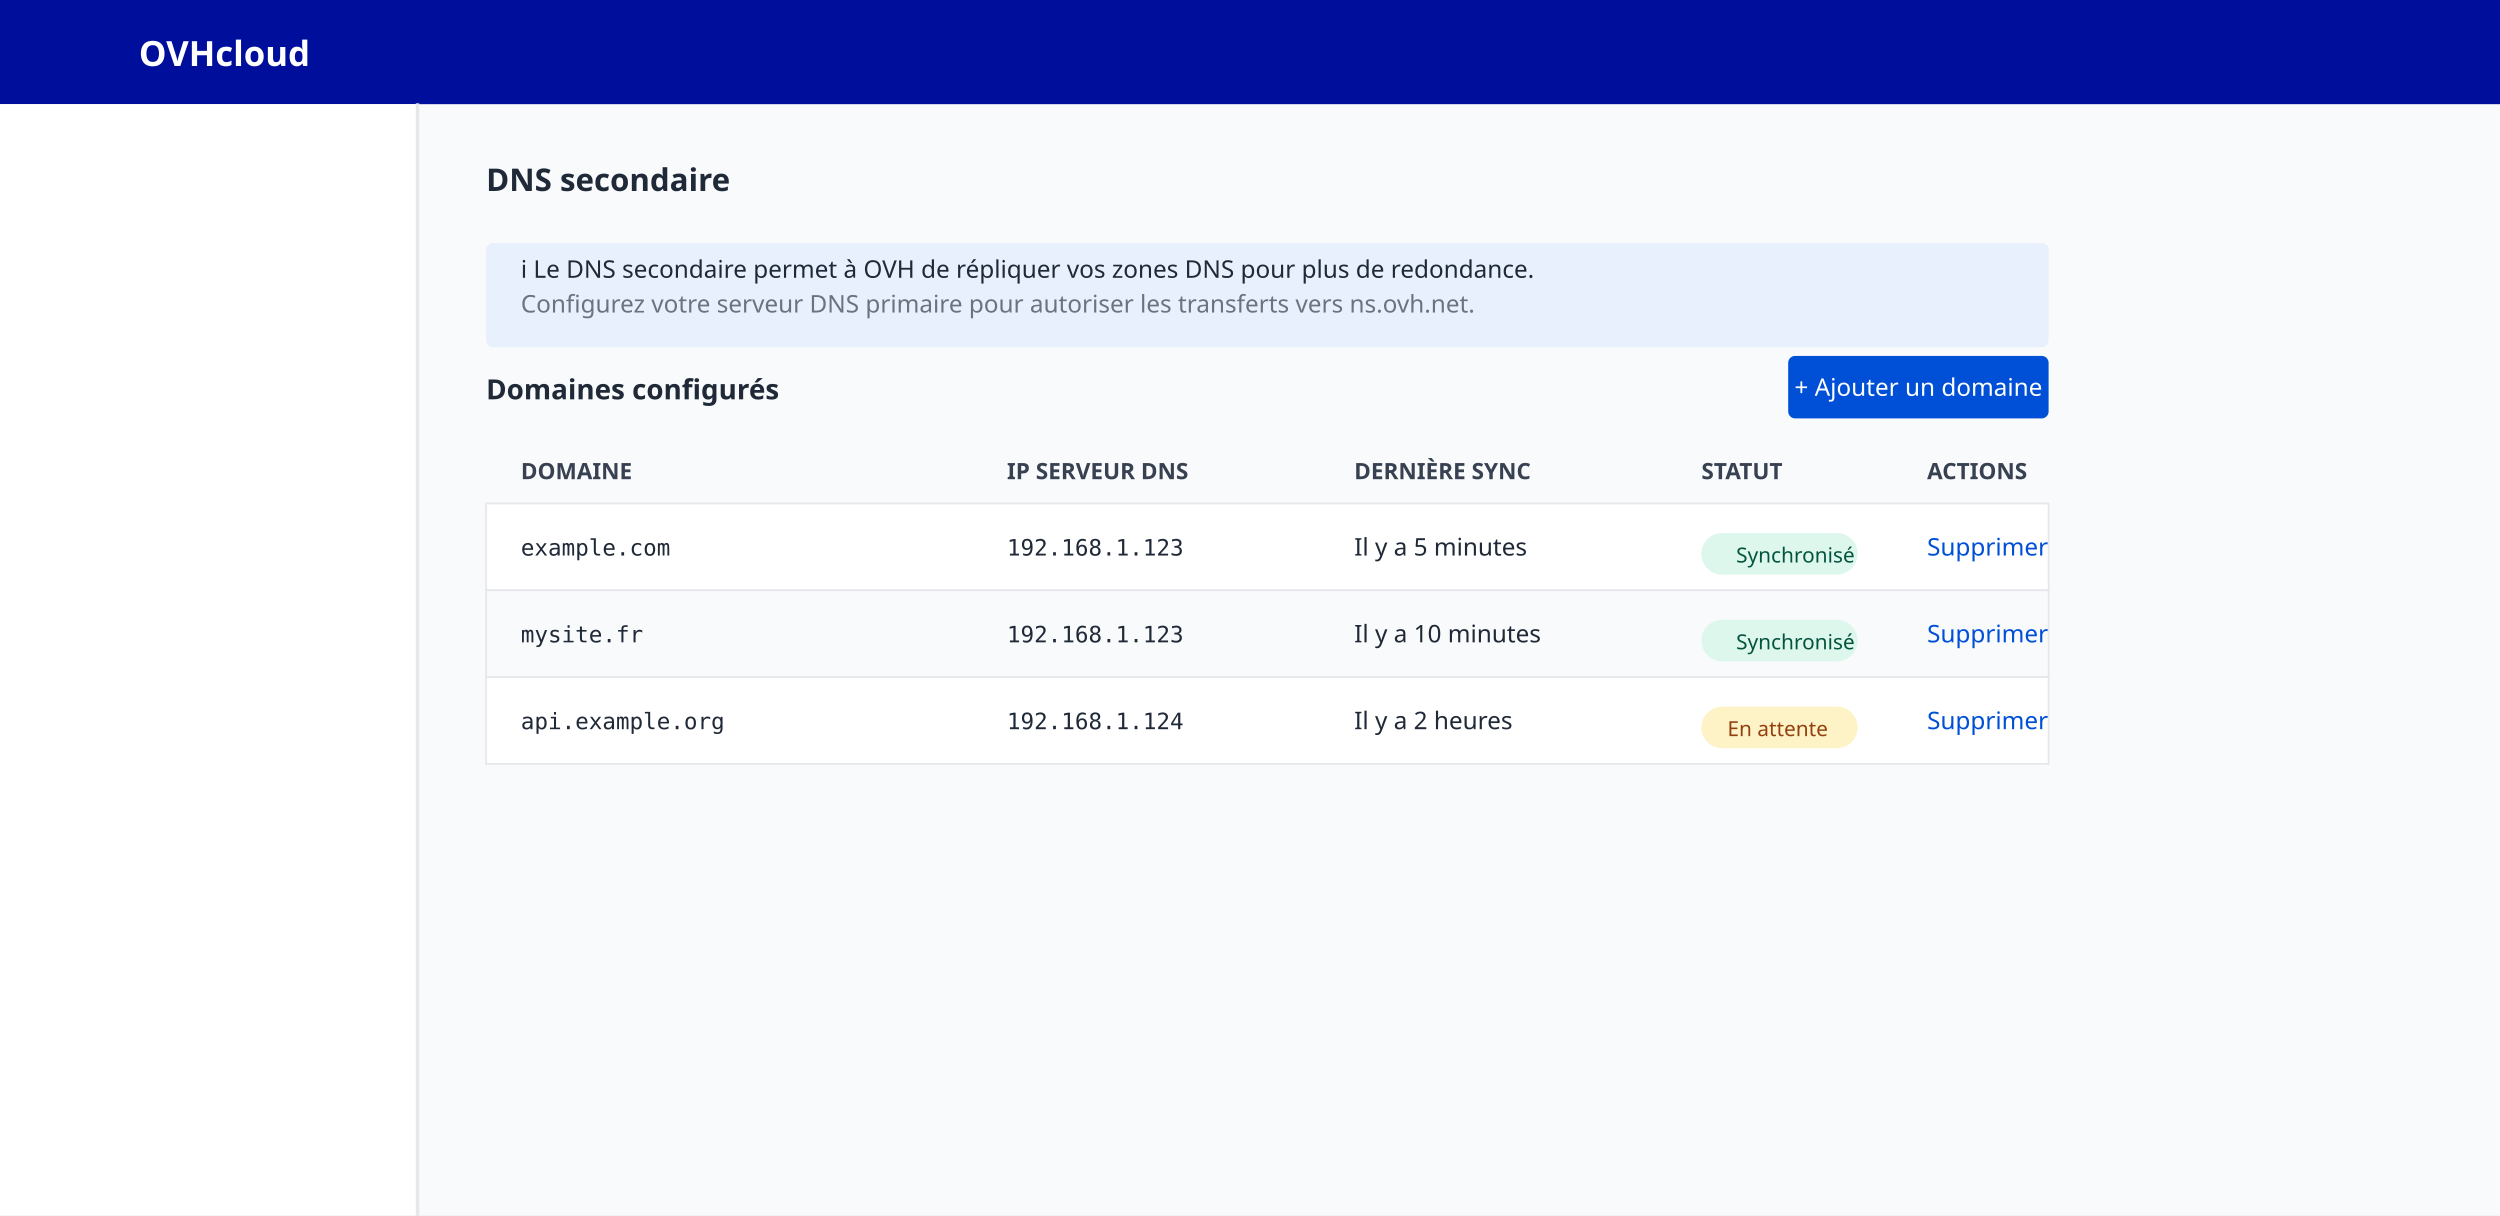
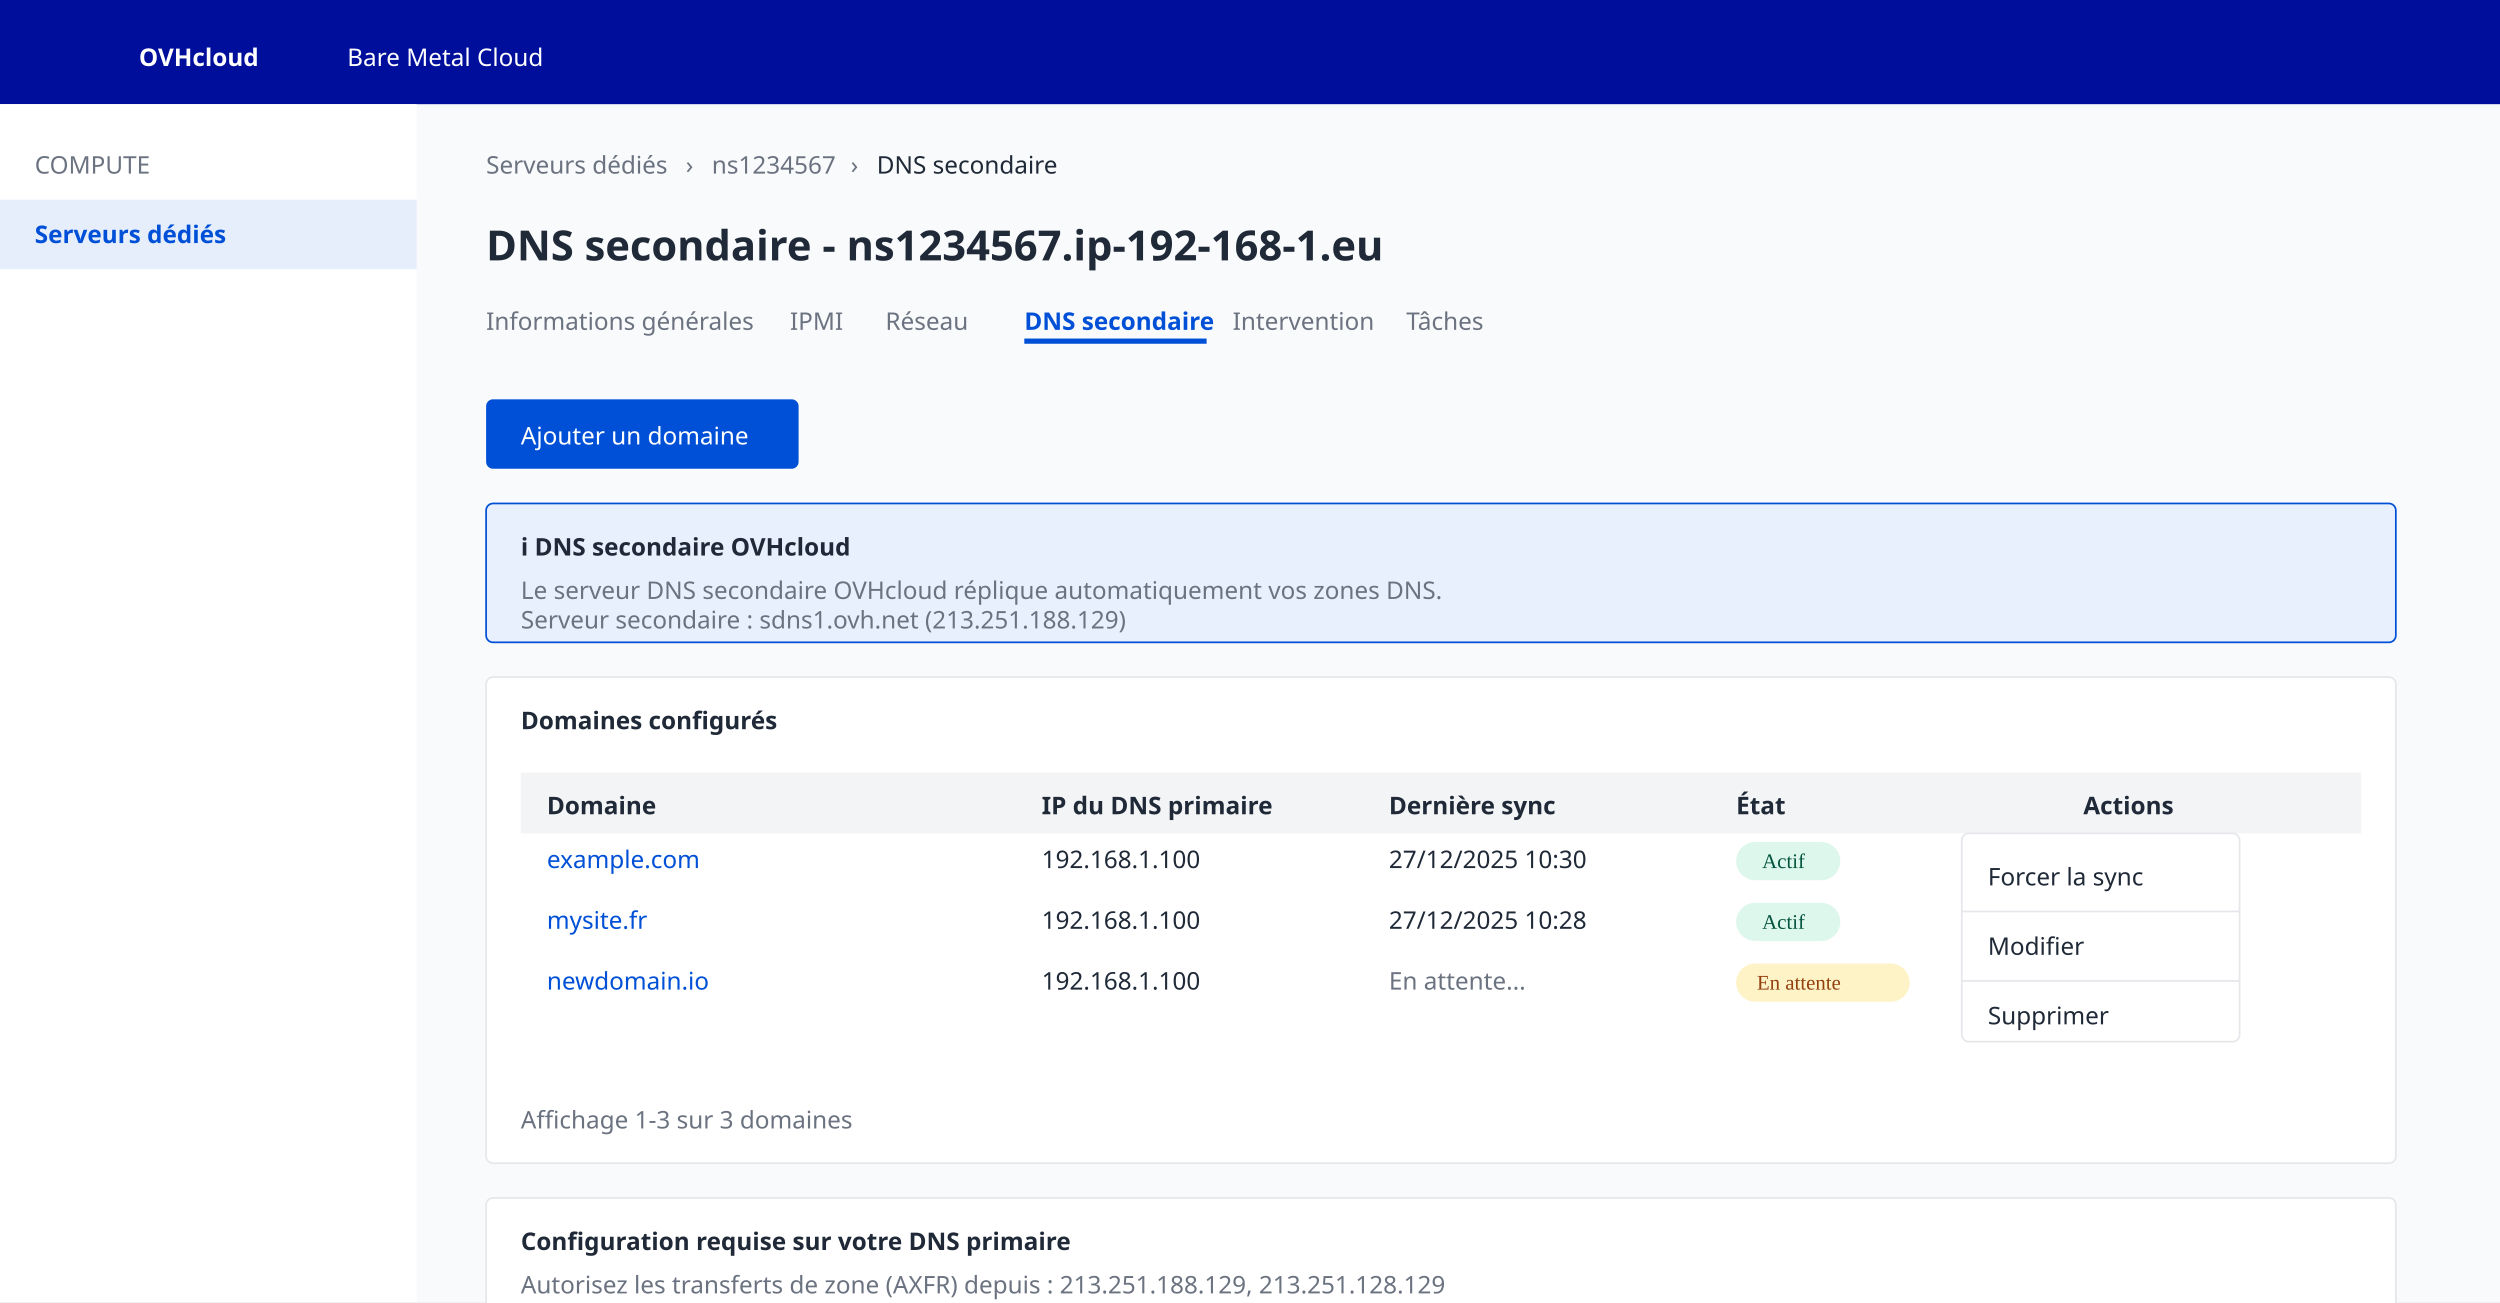
- <svg xmlns="http://www.w3.org/2000/svg" viewBox="0 0 1440 700" width="1440" height="700">
+ <svg xmlns="http://www.w3.org/2000/svg" viewBox="0 0 1440 750" width="1440" height="750">
  <defs>
    <style>
-       .bg-header { fill: #000E9C; }
      .bg-muted { fill: #F9FAFB; }
      .bg-white { fill: #FFFFFF; }
+       .bg-header { fill: #000E9C; }
      .bg-primary { fill: #0050D7; }
-       .border { stroke: #E5E7EB; stroke-width: 1; fill: none; }
-       .text-white { font-family: 'Source Sans Pro', sans-serif; fill: #FFFFFF; }
+       .bg-neutral-100 { fill: #F3F4F6; }
      .text-body { font-family: 'Source Sans Pro', sans-serif; font-size: 14px; fill: #1F2937; }
      .text-muted { font-family: 'Source Sans Pro', sans-serif; font-size: 14px; fill: #6B7280; }
+       .text-title { font-family: 'Source Sans Pro', sans-serif; font-size: 24px; font-weight: 600; fill: #1F2937; }
+       .text-white { font-family: 'Source Sans Pro', sans-serif; font-size: 14px; fill: #FFFFFF; }
      .text-link { font-family: 'Source Sans Pro', sans-serif; font-size: 14px; fill: #0050D7; }
-       .text-title { font-family: 'Source Sans Pro', sans-serif; font-size: 18px; font-weight: 600; fill: #1F2937; }
-       .text-tile-title { font-family: 'Source Sans Pro', sans-serif; font-size: 16px; font-weight: 600; fill: #1F2937; }
-       .text-header { font-family: 'Source Sans Pro', sans-serif; font-size: 13px; font-weight: 600; fill: #374151; }
-       .text-mono { font-family: 'Source Code Pro', monospace; font-size: 13px; fill: #1F2937; }
+       .text-tab { font-family: 'Source Sans Pro', sans-serif; font-size: 14px; fill: #6B7280; }
+       .text-tab-active { font-family: 'Source Sans Pro', sans-serif; font-size: 14px; fill: #0050D7; font-weight: 600; }
+       .tab-indicator { fill: #0050D7; }
+       .btn-primary { fill: #0050D7; }
+       .card { fill: #FFFFFF; stroke: #E5E7EB; }
      .badge-success { fill: #DEF7EC; }
-       .badge-success-text { font-family: 'Source Sans Pro', sans-serif; font-size: 12px; fill: #03543F; }
      .badge-warning { fill: #FEF3C7; }
-       .badge-warning-text { font-family: 'Source Sans Pro', sans-serif; font-size: 12px; fill: #92400E; }
-       .btn-primary { fill: #0050D7; }
-       .btn-text { font-family: 'Source Sans Pro', sans-serif; font-size: 14px; fill: #FFFFFF; }
-       .row-alt { fill: #F9FAFB; }
-       .info-banner { fill: #E8F0FE; }
+       .text-success { fill: #03543F; font-size: 12px; }
+       .text-warning { fill: #92400E; font-size: 12px; }
    </style>
  </defs>
-   <rect width="1440" height="700" class="bg-muted" />
-   <rect width="1440" height="60" class="bg-header" />
-   <text x="80" y="38" class="text-white" font-size="20" font-weight="bold">OVHcloud</text>
-   <rect x="0" y="60" width="240" height="640" class="bg-white" />
-   <rect x="240" y="60" width="1" height="640" class="border" />
-   <text x="280" y="110" class="text-title">DNS secondaire</text>
-   <g transform="translate(280, 140)">
-     <rect x="0" y="0" width="900" height="60" rx="4" class="info-banner" />
-     <text x="20" y="20" class="text-body">ℹ️ Le DNS secondaire permet à OVH de répliquer vos zones DNS pour plus de redondance.</text>
-     <text x="20" y="40" class="text-muted">Configurez votre serveur DNS primaire pour autoriser les transferts vers ns.ovh.net.</text>
+   <rect width="1440" height="750" class="bg-muted" />
+   <g id="header">
+     <rect width="1440" height="60" class="bg-header" />
+     <text x="80" y="38" class="text-white" font-size="18" font-weight="bold">OVHcloud</text>
+     <text x="200" y="38" class="text-white">Bare Metal Cloud</text>
  </g>
-   <g transform="translate(280, 230)">
-     <text x="0" y="0" class="text-tile-title">Domaines configurés</text>
-     <rect x="750" y="-25" width="150" height="36" rx="4" class="btn-primary" />
-     <text x="825" y="-2" class="btn-text" text-anchor="middle">+ Ajouter un domaine</text>
-     <rect x="0" y="20" width="900" height="40" class="row-alt" />
-     <text x="20" y="46" class="text-header">DOMAINE</text>
-     <text x="300" y="46" class="text-header">IP SERVEUR DNS</text>
-     <text x="500" y="46" class="text-header">DERNIÈRE SYNC</text>
-     <text x="700" y="46" class="text-header">STATUT</text>
-     <text x="830" y="46" class="text-header">ACTIONS</text>
-     <rect x="0" y="60" width="900" height="50" class="bg-white" />
-     <rect x="0" y="60" width="900" height="50" class="border" />
-     <text x="20" y="90" class="text-mono">example.com</text>
-     <text x="300" y="90" class="text-mono">192.168.1.123</text>
-     <text x="500" y="90" class="text-body">Il y a 5 minutes</text>
-     <rect x="700" y="77" width="90" height="24" rx="12" class="badge-success" />
-     <text x="720" y="94" class="badge-success-text">Synchronisé</text>
-     <text x="830" y="90" class="text-link">Supprimer</text>
-     <rect x="0" y="110" width="900" height="50" class="row-alt" />
-     <rect x="0" y="110" width="900" height="50" class="border" />
-     <text x="20" y="140" class="text-mono">mysite.fr</text>
-     <text x="300" y="140" class="text-mono">192.168.1.123</text>
-     <text x="500" y="140" class="text-body">Il y a 10 minutes</text>
-     <rect x="700" y="127" width="90" height="24" rx="12" class="badge-success" />
-     <text x="720" y="144" class="badge-success-text">Synchronisé</text>
-     <text x="830" y="140" class="text-link">Supprimer</text>
-     <rect x="0" y="160" width="900" height="50" class="bg-white" />
-     <rect x="0" y="160" width="900" height="50" class="border" />
-     <text x="20" y="190" class="text-mono">api.example.org</text>
-     <text x="300" y="190" class="text-mono">192.168.1.124</text>
-     <text x="500" y="190" class="text-body">Il y a 2 heures</text>
-     <rect x="700" y="177" width="90" height="24" rx="12" class="badge-warning" />
-     <text x="715" y="194" class="badge-warning-text">En attente</text>
-     <text x="830" y="190" class="text-link">Supprimer</text>
+   <g id="sidebar" transform="translate(0, 60)">
+     <rect width="240" height="690" class="bg-white" />
+     <text x="20" y="40" class="text-muted" font-size="12">COMPUTE</text>
+     <rect x="0" y="55" width="240" height="40" class="bg-primary" opacity="0.1" />
+     <text x="20" y="80" class="text-link" font-weight="600">Serveurs dédiés</text>
+   </g>
+   <g id="content" transform="translate(280, 100)">
+     <text class="text-muted">Serveurs dédiés</text>
+     <text x="115" class="text-muted">›</text>
+     <text x="130" class="text-muted">ns1234567</text>
+     <text x="210" class="text-muted">›</text>
+     <text x="225" class="text-body">DNS secondaire</text>
+     <text x="0" y="50" class="text-title">DNS secondaire - ns1234567.ip-192-168-1.eu</text>
+     <g transform="translate(0, 90)">
+       <text class="text-tab">Informations générales</text>
+       <text x="175" class="text-tab">IPMI</text>
+       <text x="230" class="text-tab">Réseau</text>
+       <text x="310" class="text-tab-active">DNS secondaire</text>
+       <rect x="310" y="5" width="105" height="3" class="tab-indicator" />
+       <text x="430" class="text-tab">Intervention</text>
+       <text x="530" class="text-tab">Tâches</text>
+     </g>
+     <g transform="translate(0, 130)">
+       <rect width="180" height="40" rx="4" class="btn-primary" />
+       <text x="20" y="26" class="text-white">Ajouter un domaine</text>
+     </g>
+     <g transform="translate(0, 190)">
+       <rect width="1100" height="80" rx="4" fill="#E8F0FE" stroke="#0050D7" />
+       <text x="20" y="30" class="text-body" font-weight="600">ℹ️ DNS secondaire OVHcloud</text>
+       <text x="20" y="55" class="text-muted">Le serveur DNS secondaire OVHcloud réplique automatiquement vos zones DNS.</text>
+       <text x="20" y="72" class="text-muted">Serveur secondaire : sdns1.ovh.net (213.251.188.129)</text>
+     </g>
+     <g transform="translate(0, 290)">
+       <rect width="1100" height="280" rx="4" class="card" />
+       <text x="20" y="30" class="text-body" font-weight="600">Domaines configurés</text>
+       <g transform="translate(20, 55)">
+         <rect width="1060" height="35" class="bg-neutral-100" />
+         <text x="15" y="24" class="text-body" font-weight="600">Domaine</text>
+         <text x="300" y="24" class="text-body" font-weight="600">IP du DNS primaire</text>
+         <text x="500" y="24" class="text-body" font-weight="600">Dernière sync</text>
+         <text x="700" y="24" class="text-body" font-weight="600">État</text>
+         <text x="900" y="24" class="text-body" font-weight="600">Actions</text>
+       </g>
+       <g transform="translate(20, 90)">
+         <text x="15" y="20" class="text-link">example.com</text>
+         <text x="300" y="20" class="text-body">192.168.1.100</text>
+         <text x="500" y="20" class="text-body">27/12/2025 10:30</text>
+         <g transform="translate(700, 5)">
+           <rect width="60" height="22" rx="11" class="badge-success" />
+           <text x="15" y="15" class="text-success">Actif</text>
+         </g>
+         <text x="920" y="20" class="text-muted">⋮</text>
+       </g>
+       <g transform="translate(20, 125)">
+         <text x="15" y="20" class="text-link">mysite.fr</text>
+         <text x="300" y="20" class="text-body">192.168.1.100</text>
+         <text x="500" y="20" class="text-body">27/12/2025 10:28</text>
+         <g transform="translate(700, 5)">
+           <rect width="60" height="22" rx="11" class="badge-success" />
+           <text x="15" y="15" class="text-success">Actif</text>
+         </g>
+         <text x="920" y="20" class="text-muted">⋮</text>
+       </g>
+       <g transform="translate(20, 160)">
+         <text x="15" y="20" class="text-link">newdomain.io</text>
+         <text x="300" y="20" class="text-body">192.168.1.100</text>
+         <text x="500" y="20" class="text-muted">En attente...</text>
+         <g transform="translate(700, 5)">
+           <rect width="100" height="22" rx="11" class="badge-warning" />
+           <text x="12" y="15" class="text-warning">En attente</text>
+         </g>
+         <text x="920" y="20" class="text-muted">⋮</text>
+       </g>
+       <g transform="translate(850, 90)">
+         <rect width="160" height="120" rx="4" fill="white" stroke="#E5E7EB" />
+         <text x="15" y="30" class="text-body">Forcer la sync</text>
+         <line x1="0" y1="45" x2="160" y2="45" stroke="#E5E7EB" />
+         <text x="15" y="70" class="text-body">Modifier</text>
+         <line x1="0" y1="85" x2="160" y2="85" stroke="#E5E7EB" />
+         <text x="15" y="110" class="text-body" fill="#991B1B">Supprimer</text>
+       </g>
+       <text x="20" y="260" class="text-muted">Affichage 1-3 sur 3 domaines</text>
+     </g>
+     <g transform="translate(0, 590)">
+       <rect width="1100" height="80" rx="4" class="card" />
+       <text x="20" y="30" class="text-body" font-weight="600">Configuration requise sur votre DNS primaire</text>
+       <text x="20" y="55" class="text-muted">Autorisez les transferts de zone (AXFR) depuis : 213.251.188.129, 213.251.128.129</text>
+       <text x="20" y="72" class="text-link">Voir la documentation complète →</text>
+     </g>
  </g>
</svg>
